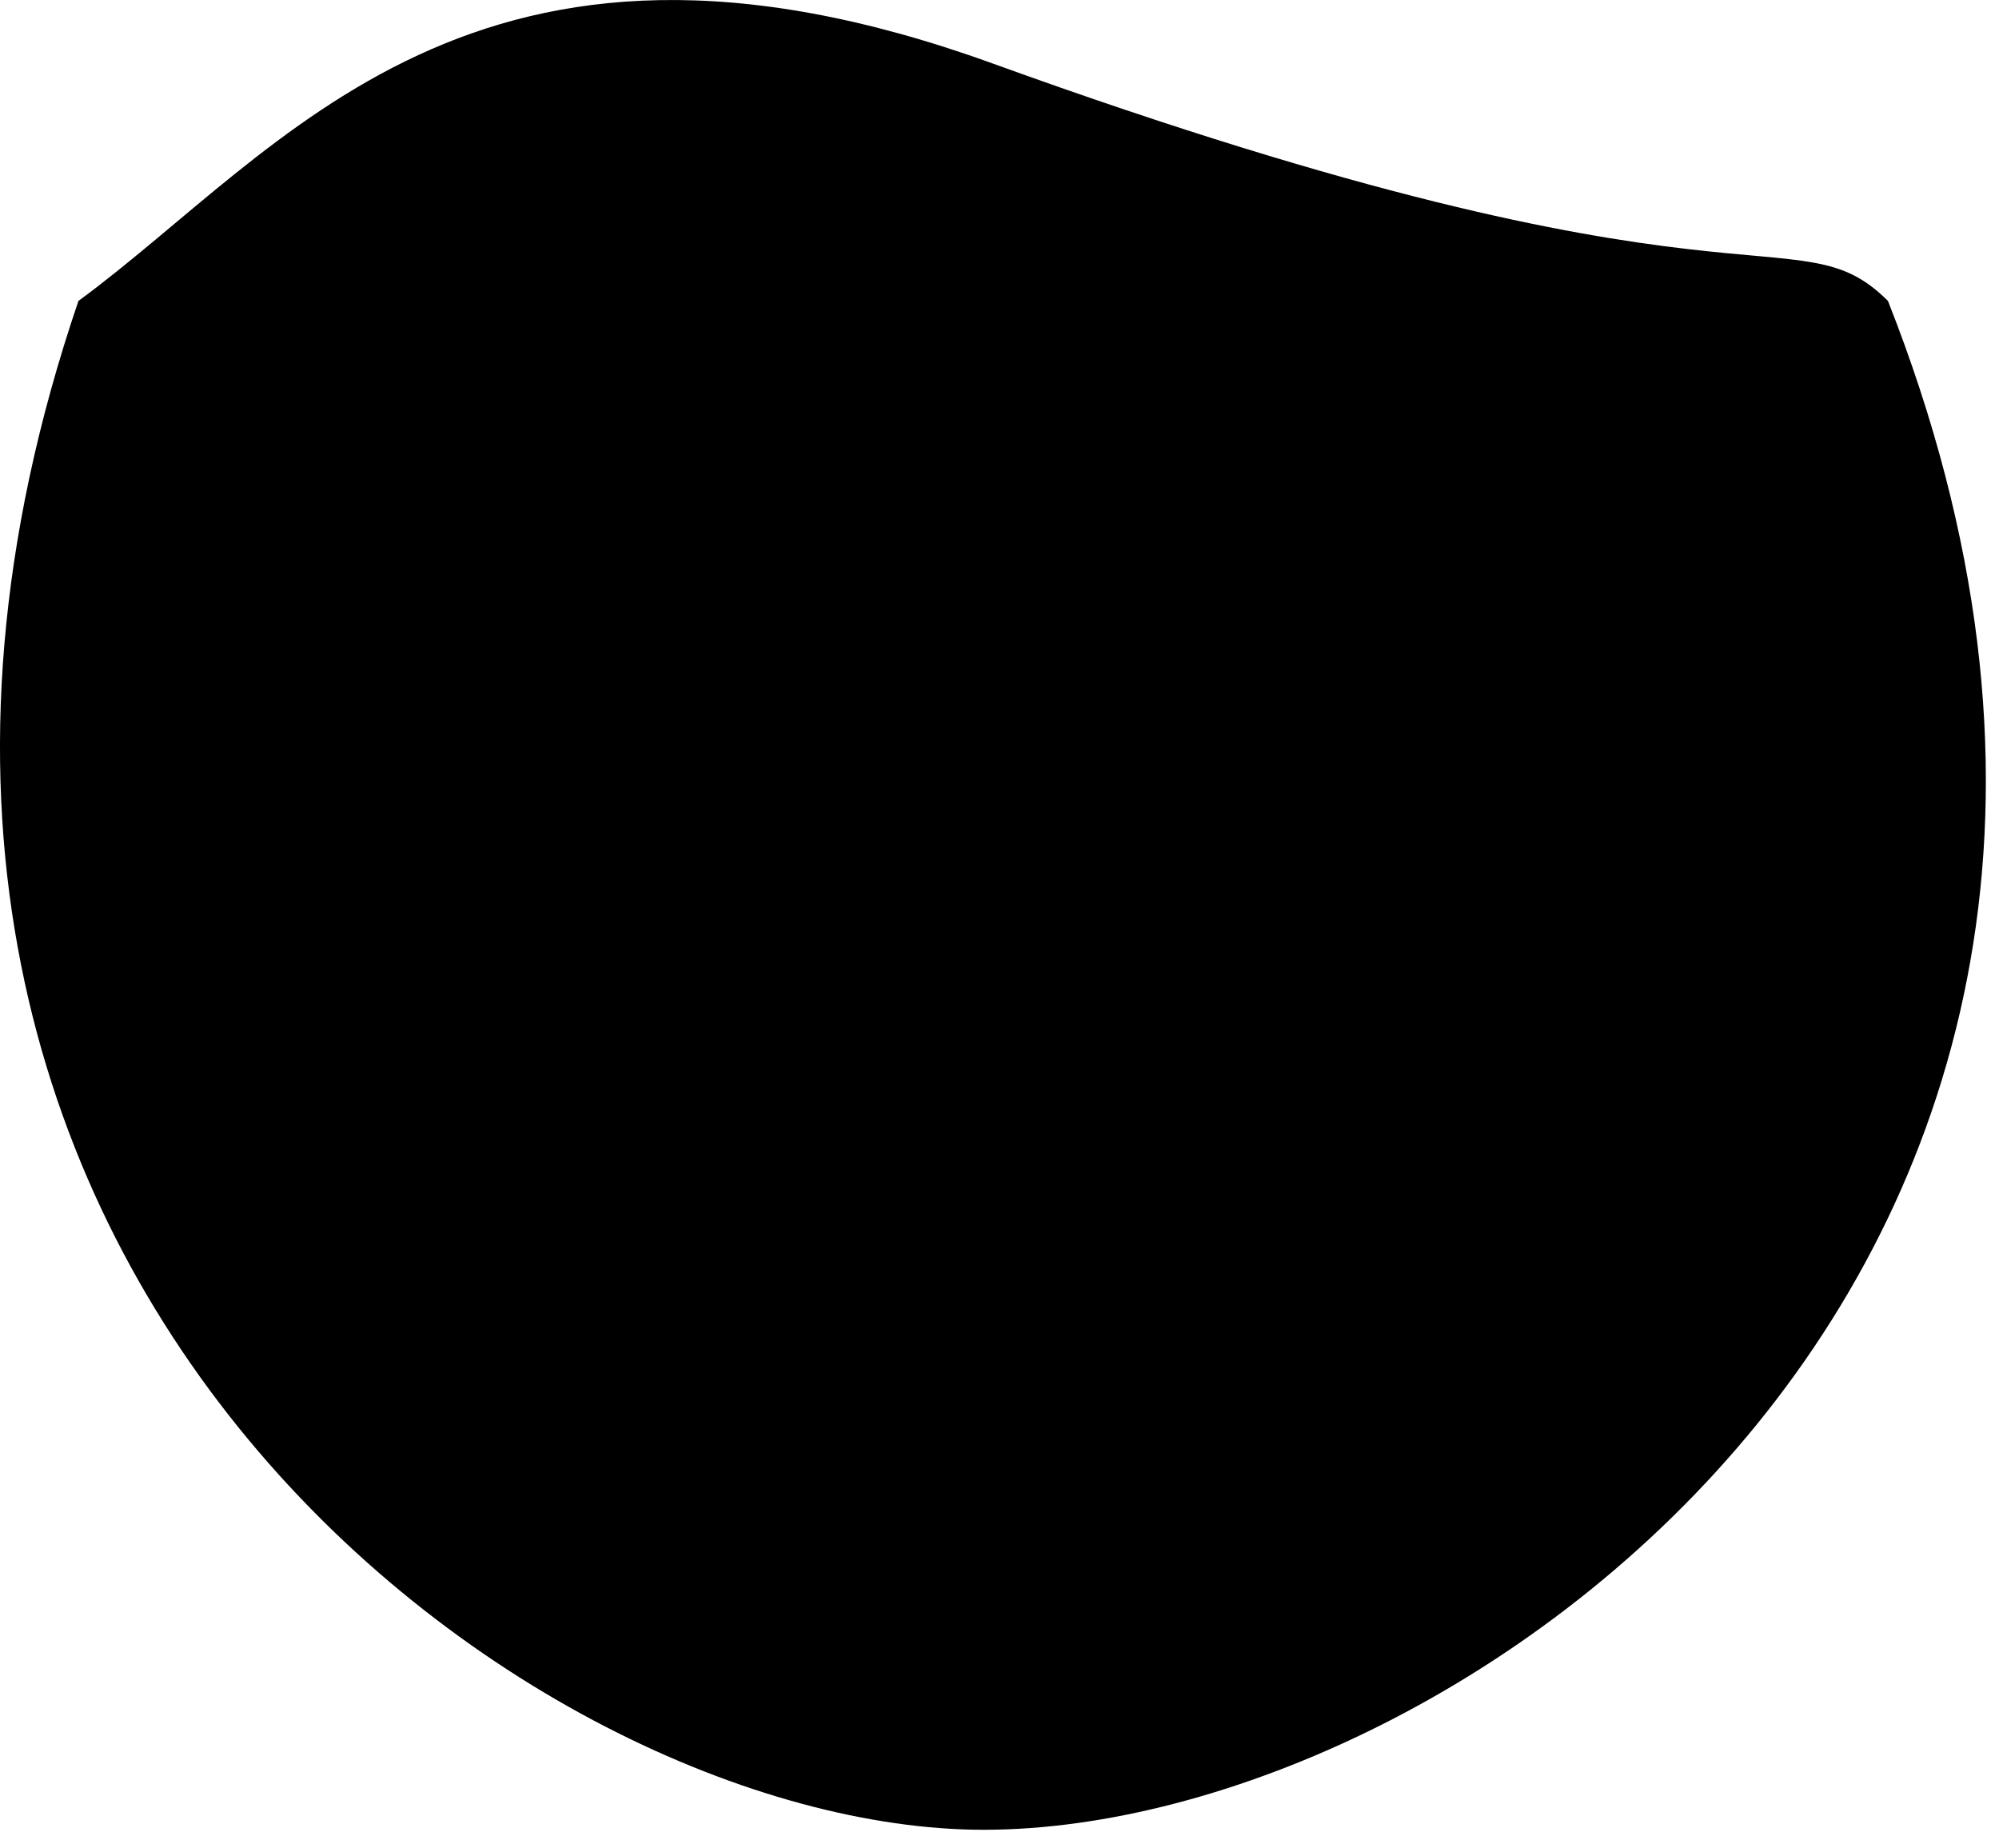
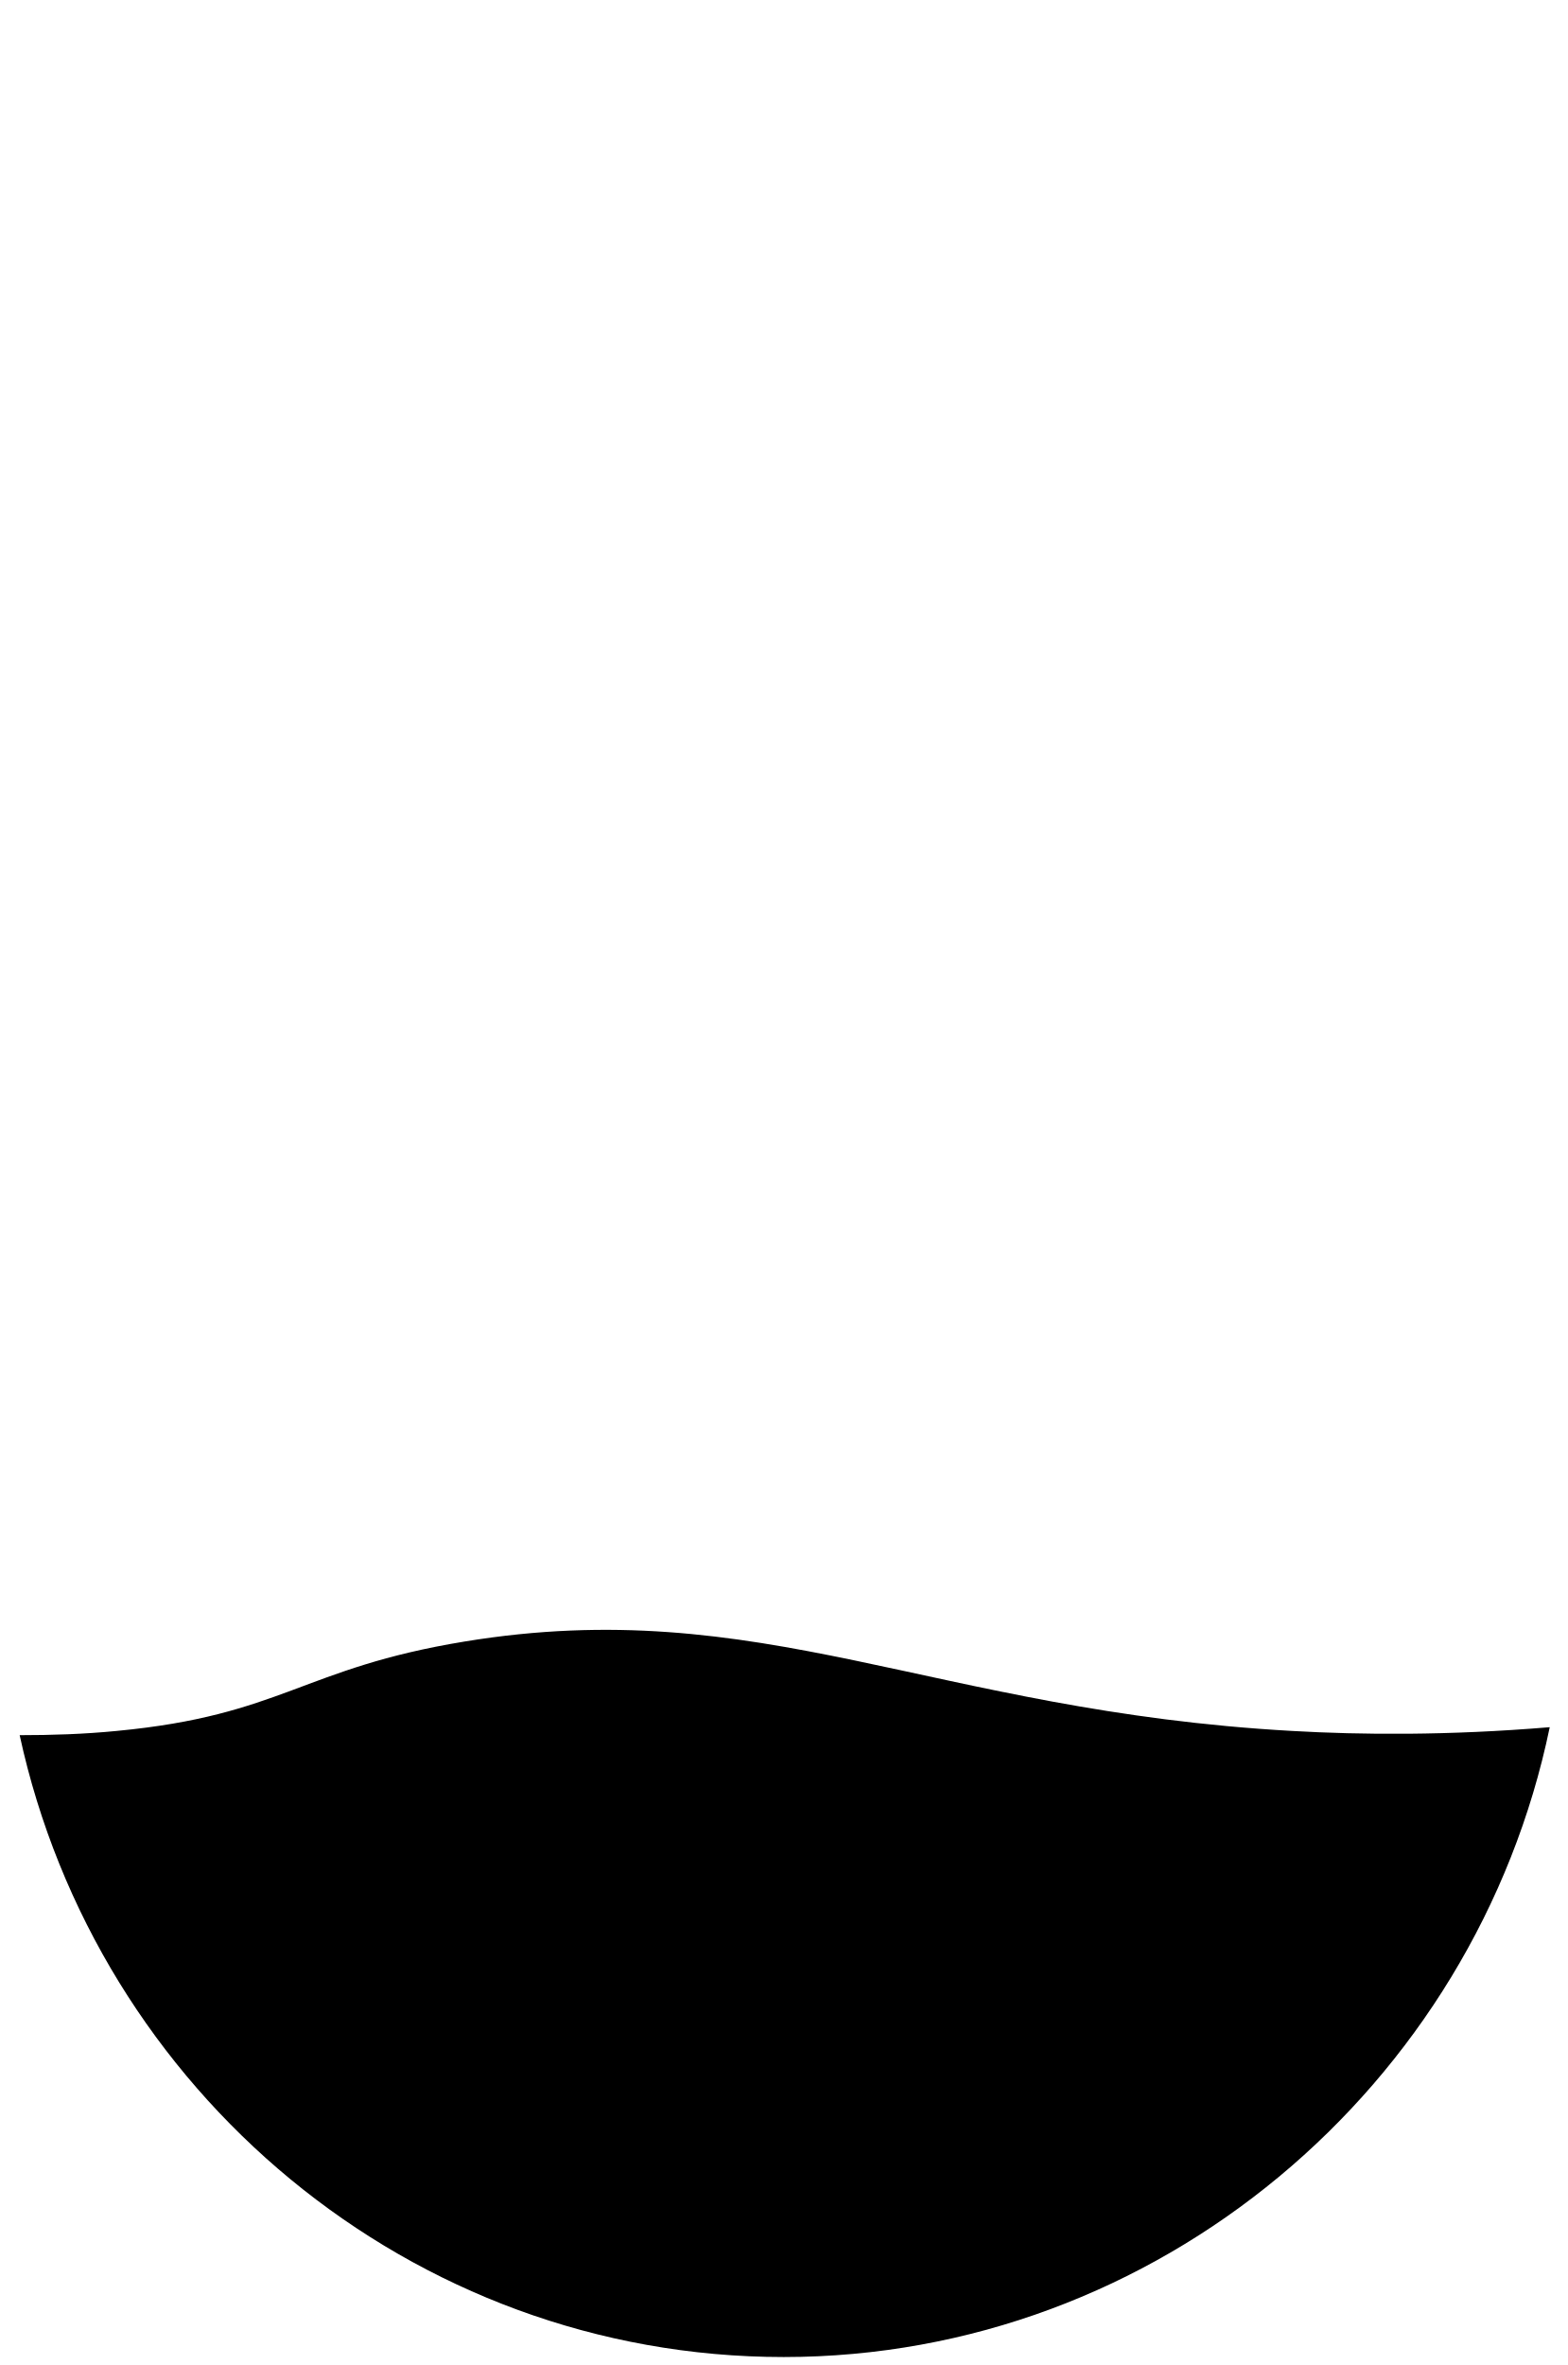
- <svg xmlns="http://www.w3.org/2000/svg" width="100%" height="100%" viewBox="0 0 66 61" version="1.1" xml:space="preserve" style="fill-rule:evenodd;clip-rule:evenodd;stroke-linejoin:round;stroke-miterlimit:2;">
-   <g transform="matrix(1,0,0,1,-607.523,-390.065)">
-     <path id="_11" d="M610.113,400C616.9,395.017 623.165,385.961 640.295,392.16C664.985,401.095 666.781,396.933 669.857,400C682.318,431.579 655.827,450.474 640,450.474C625.081,450.474 599.261,431.863 610.113,400Z" style="fill:rgb(0,0,0);" />
+ <svg xmlns="http://www.w3.org/2000/svg" viewBox="0 0 63 95">
+   <defs>
+     <style>
+       .cls-1 {
+         fill: #192b31;
+         opacity: 0;
+       }
+ 
+       .cls-1, .cls-2 {
+         stroke-width: 0px;
+       }
+     </style>
+   </defs>
+   <g id="bg">
+     <rect class="cls-1" width="63" height="95" />
+   </g>
+   <g id="progresso">
+     <path class="cls-2" d="m51.91,69.53c-14.47-.81-21.33-5.55-33.25-3.59-6.53,1.07-7.31,2.96-13.97,3.59-1.32.13-2.62.17-3.9.17,3.1,14.27,15.69,24.98,30.7,24.98s27.79-10.87,30.78-25.3c-4.09.34-7.57.31-10.36.15Z" />
  </g>
</svg>
